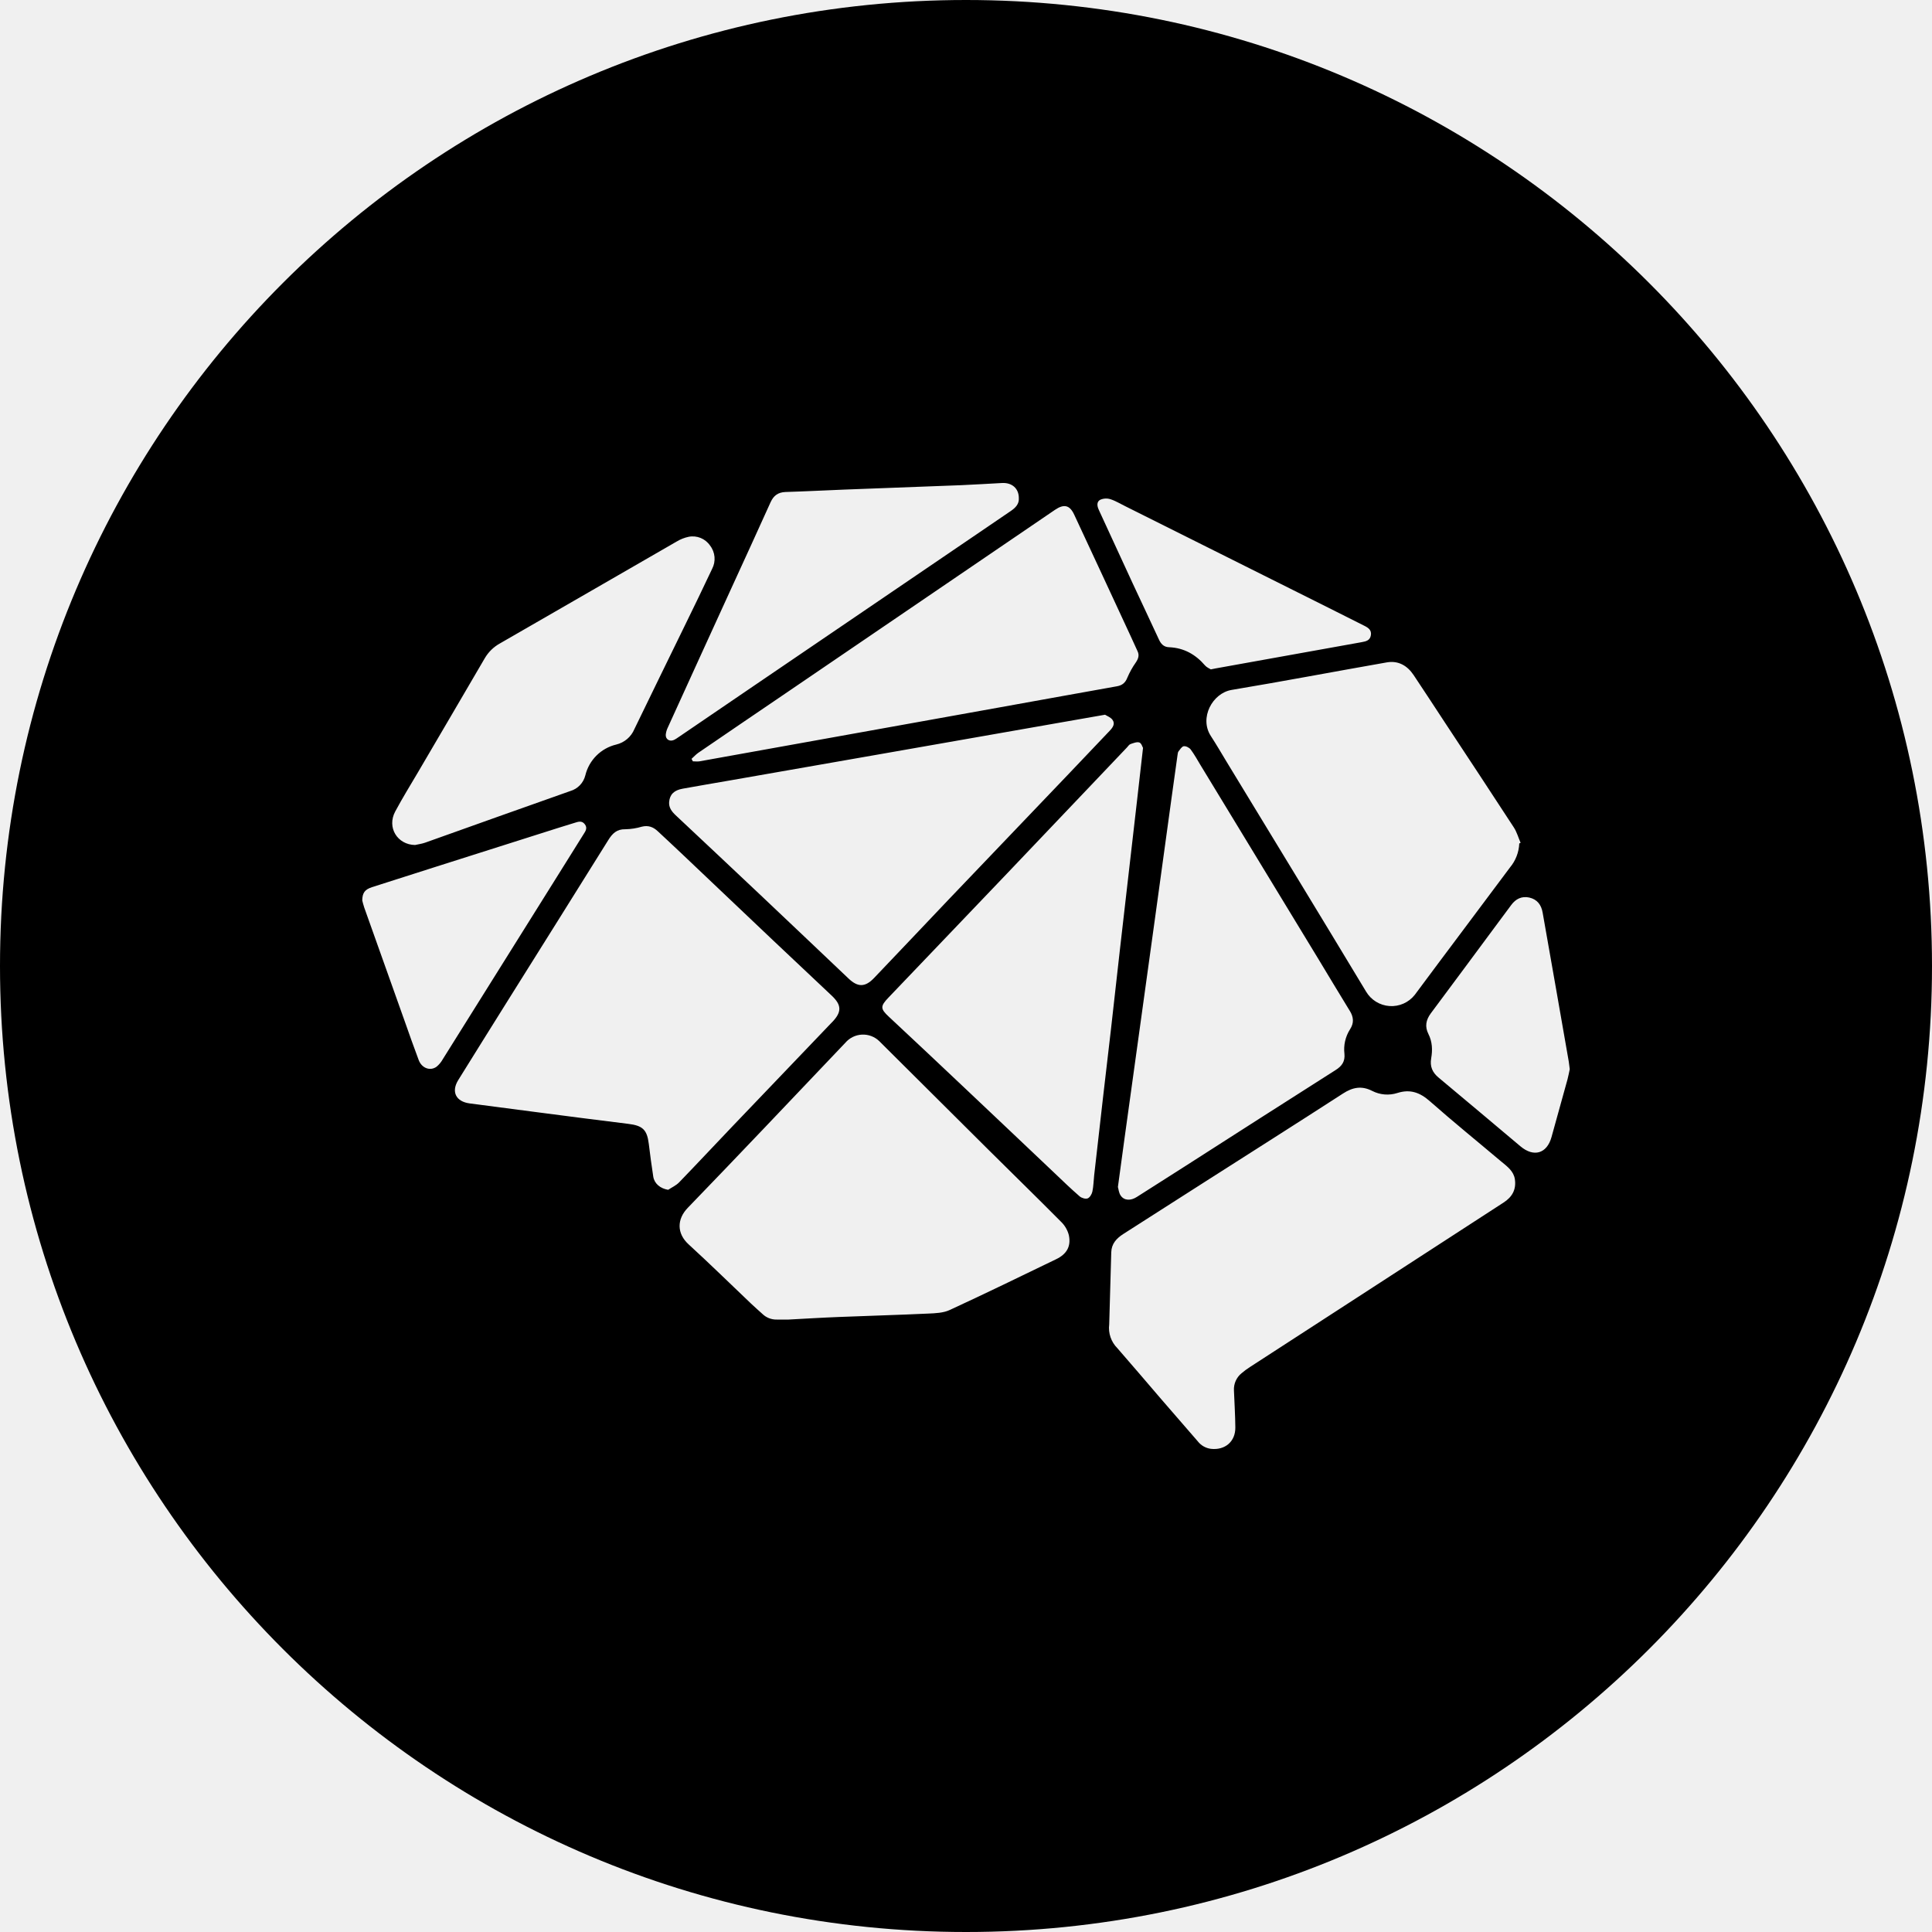
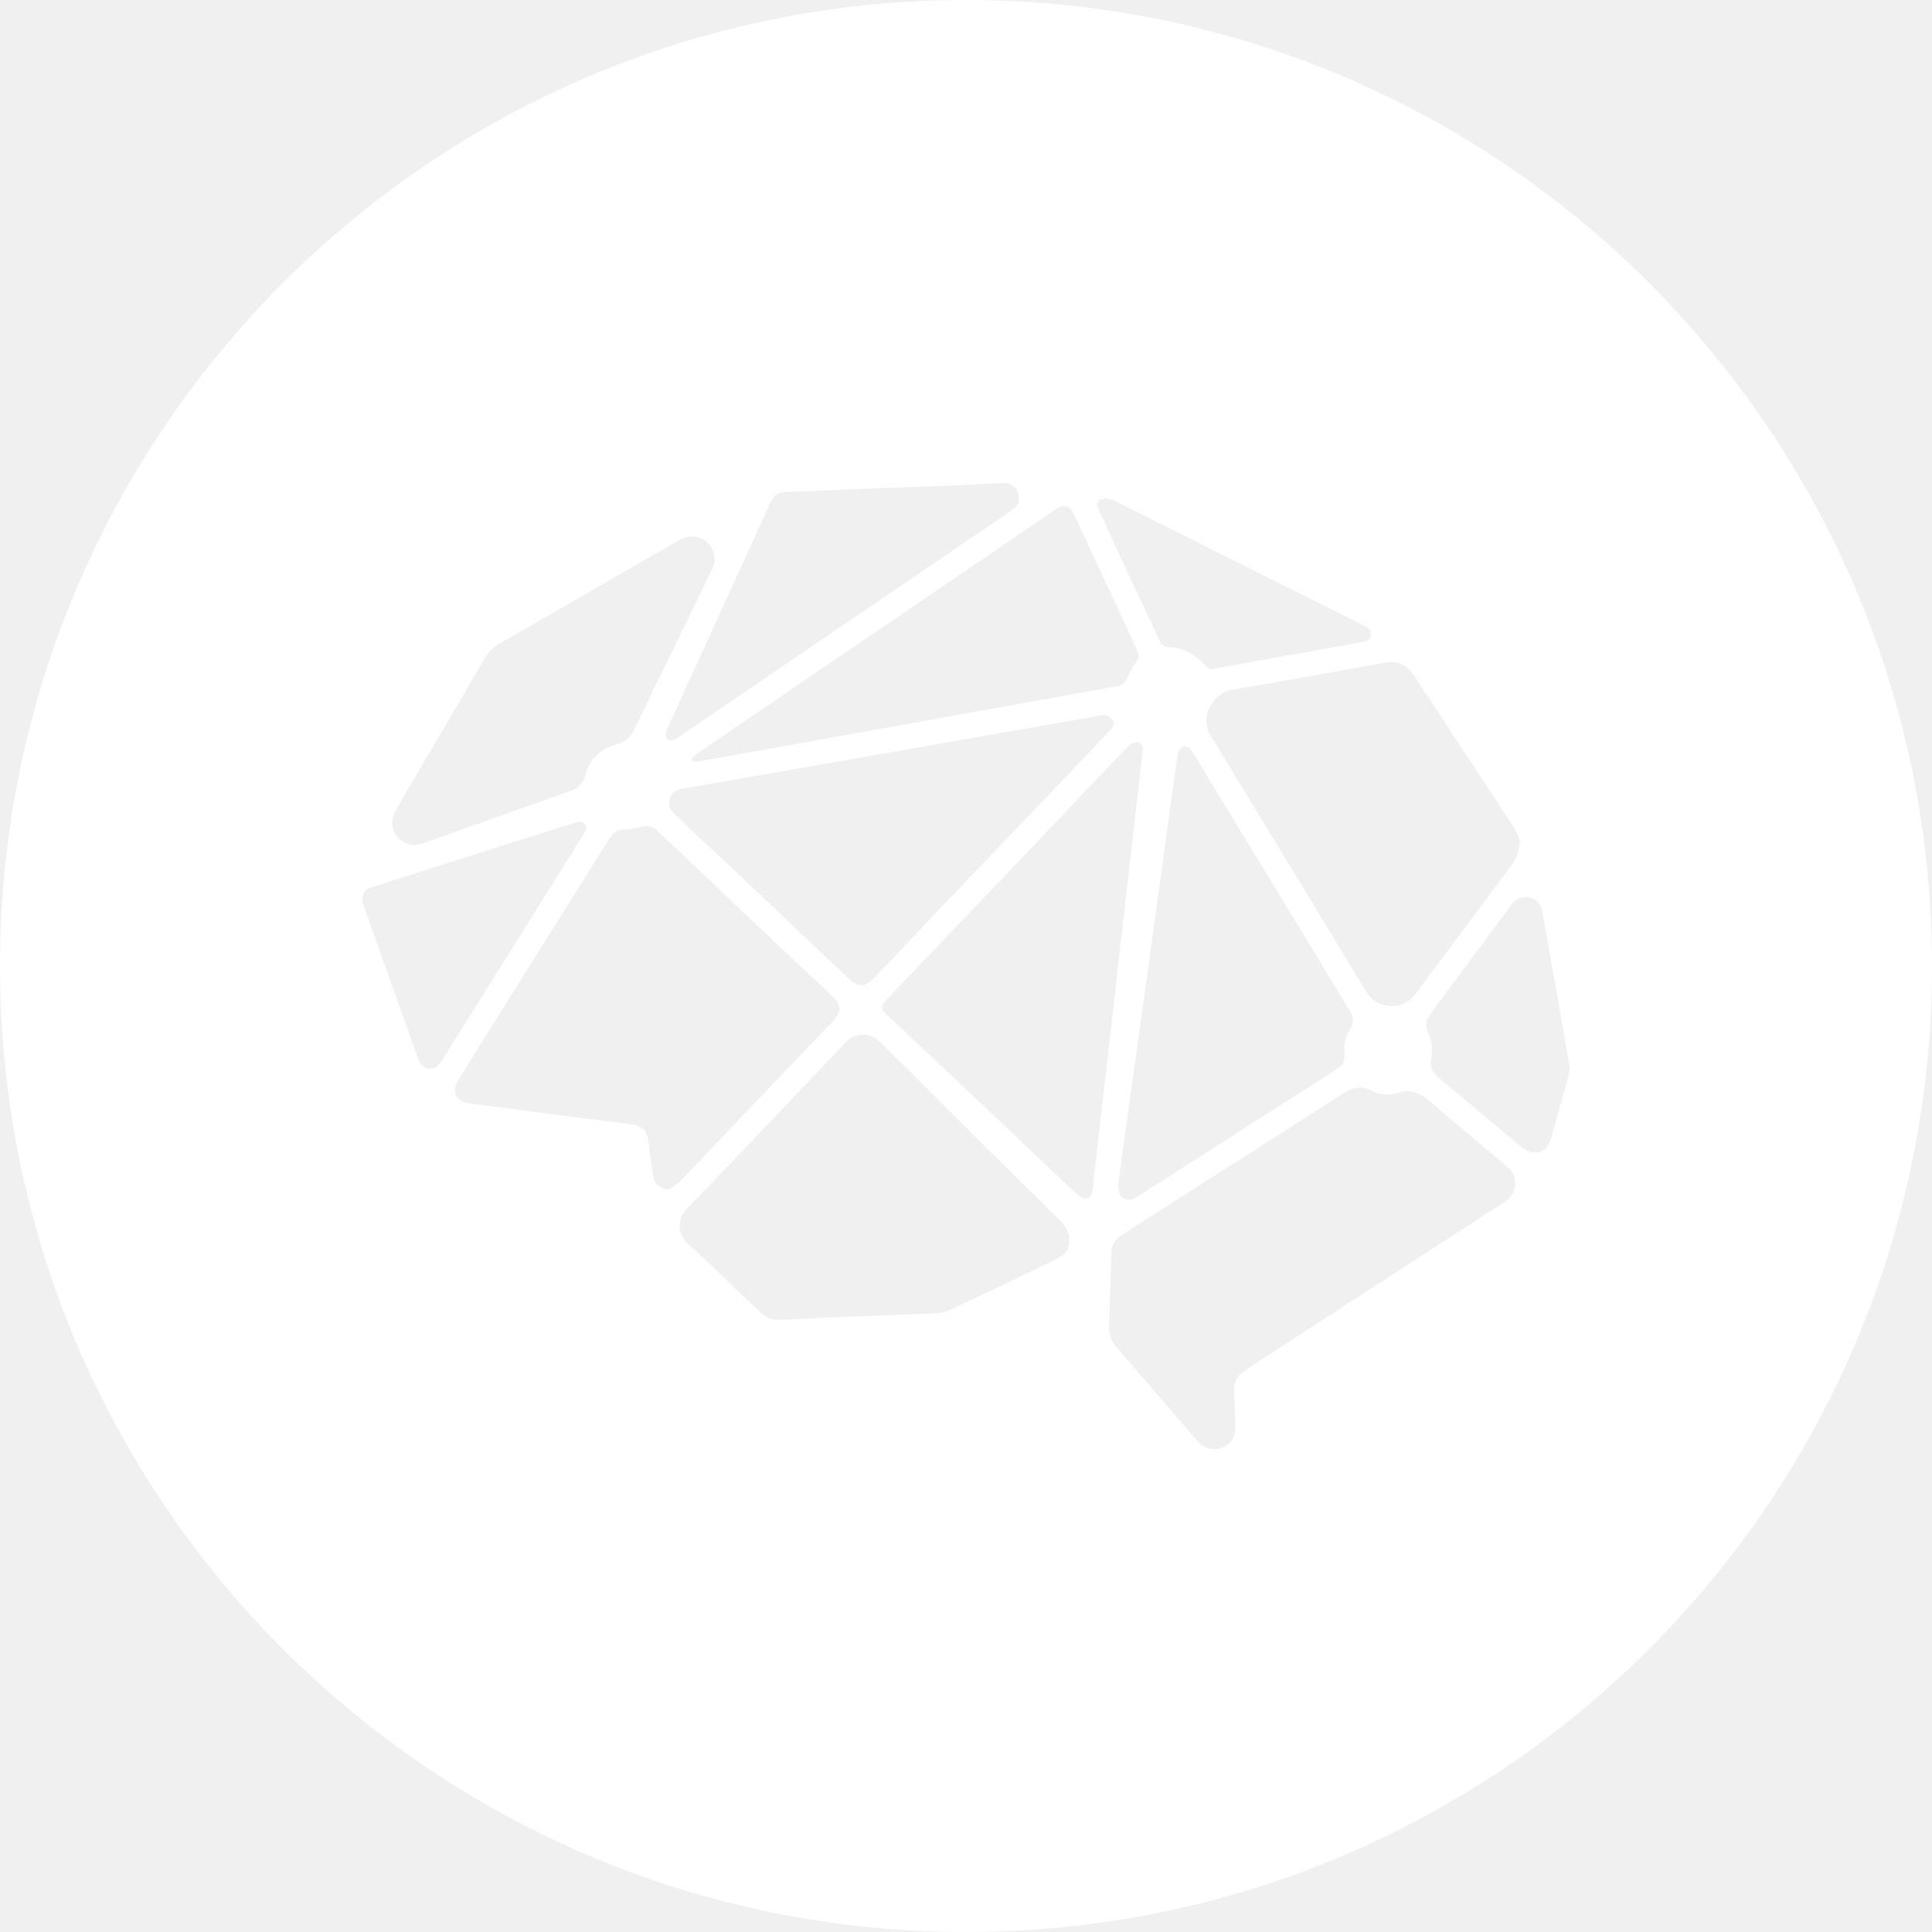
<svg xmlns="http://www.w3.org/2000/svg" viewBox="0 0 32 32">
-   <path d="M16 32C7.163 32 0 24.837 0 16S7.163 0 16 0s16 7.163 16 16-7.163 16-16 16zm-2.215-15.072c.158-.166.158-.28-.01-.438-.325-.308-.653-.614-.978-.922l-1.508-1.431c-.13-.124-.263-.246-.394-.369-.074-.07-.157-.102-.263-.076a1.03 1.03 0 01-.273.043c-.142-.004-.216.07-.283.178-.555.89-1.113 1.779-1.67 2.668-.272.436-.546.872-.817 1.31-.119.193-.037.355.19.385l1.133.148c.497.064.993.13 1.49.19.241.029.315.095.344.332.022.181.046.362.074.542.018.117.117.198.247.219.06-.04.132-.072.182-.124.298-.308.59-.621.885-.93l1.65-1.725zm11.09 2.319c-.398-.336-.803-.664-1.193-1.008-.163-.144-.325-.203-.536-.136a.547.547 0 01-.418-.034c-.176-.09-.325-.06-.485.044-.758.49-1.52.973-2.28 1.458l-1.358.868c-.112.072-.195.161-.199.302l-.034 1.195a.473.473 0 00.135.394c.248.285.494.573.74.86l.593.684a.327.327 0 00.215.123c.235.027.409-.12.406-.355-.002-.205-.015-.41-.023-.614a.343.343 0 01.125-.282 1.31 1.31 0 01.148-.109l1.643-1.065c.85-.551 1.7-1.104 2.55-1.654.144-.093.212-.217.187-.386-.02-.133-.122-.207-.215-.285zm-7.298.992c-.402-.405-.81-.803-1.215-1.205l-1.799-1.79a.386.386 0 00-.562.028c-.45.475-.901.949-1.352 1.422-.418.437-.834.875-1.255 1.309-.187.191-.184.43.012.608.35.32.689.653 1.033.98.06.058.125.113.187.17a.33.33 0 00.24.095h.196c.266-.014.554-.032.843-.043.489-.02.978-.033 1.467-.056.121-.005.254-.01.36-.06.59-.272 1.174-.557 1.76-.84.175-.084.25-.211.212-.397a.47.47 0 00-.127-.221zm2.478-8.049c.091.14.176.286.263.43.77 1.267 1.543 2.533 2.308 3.803a.49.49 0 00.807.055c.523-.705 1.053-1.406 1.577-2.11a.664.664 0 00.154-.398l.022-.01c-.037-.085-.062-.178-.112-.255-.372-.572-.749-1.142-1.125-1.712-.178-.27-.355-.543-.535-.812-.104-.156-.254-.243-.443-.21-.857.15-1.712.313-2.57.456-.321.053-.54.465-.346.763zm-1.505 3.532l.152-1.324.13-1.13.1-.88c-.01-.018-.027-.079-.061-.09-.041-.014-.099.01-.146.026-.023.008-.04.035-.058.055l-.656.69c-.446.468-.89.937-1.337 1.405l-1.958 2.049c-.137.143-.136.185.006.317.428.4.855.8 1.28 1.203.49.462.979.927 1.468 1.39.136.13.271.26.413.383.032.027.096.047.132.033.036-.014.069-.07.078-.112.019-.088.02-.18.03-.271l.148-1.301c.042-.37.087-.739.129-1.108l.15-1.335zm3.806 1.02c-.174-.283-.344-.568-.516-.852l-1.955-3.216c-.053-.088-.103-.179-.164-.261-.023-.03-.08-.059-.115-.053-.033.006-.062.055-.088.088-.01.014-.01.036-.014.055l-.099.71-.262 1.906-.27 1.951-.247 1.782-.11.808c.01.031.014.096.046.142.057.084.164.09.268.023.263-.166.525-.333.787-.501.834-.534 1.667-1.069 2.504-1.6.107-.067.159-.144.147-.27a.617.617 0 01.092-.404c.07-.107.06-.205-.004-.309zm-4.053-4.904l-.725.127-2.97.521-2.515.44c-.262.045-.524.09-.785.137-.143.025-.215.096-.225.221-.007.092.043.157.106.217.472.443.944.886 1.414 1.33.484.457.967.917 1.45 1.375.155.148.276.148.425-.008.415-.434.827-.871 1.241-1.306l1.982-2.074.68-.715c.05-.053.094-.115.045-.181-.032-.043-.092-.064-.123-.084zm-6.739.632c-.04.028-.073.066-.11.099l.022.041c.037 0 .074.006.11 0l2.57-.462 2.354-.423c.663-.119 1.326-.24 1.99-.358.09-.016.14-.06.173-.144a1.34 1.34 0 01.138-.248c.042-.062.064-.12.03-.19l-.119-.26c-.309-.666-.618-1.333-.929-1.999-.075-.162-.17-.183-.32-.081l-4.51 3.072c-.467.317-.933.634-1.399.953zm-4.69 1.526c.057-.013.114-.02.168-.039.801-.285 1.602-.573 2.404-.855a.36.36 0 00.249-.26.692.692 0 01.512-.51.434.434 0 00.3-.255c.276-.573.558-1.144.836-1.716.152-.312.304-.623.451-.937a.359.359 0 00-.034-.389.348.348 0 00-.354-.144.638.638 0 00-.201.08c-.976.562-1.95 1.126-2.926 1.687a.659.659 0 00-.25.245c-.366.629-.736 1.256-1.104 1.885-.128.217-.26.431-.379.653-.141.263.034.55.329.555zm4.153-1.826c-.004.075.063.117.133.087.031-.014.06-.035.088-.054l1.18-.804 3.694-2.513.618-.421c.08-.054.142-.118.135-.215 0-.159-.112-.257-.274-.25-.227.011-.454.027-.68.036l-1.93.073c-.327.013-.654.03-.981.04-.124.005-.197.06-.247.17-.215.479-.436.956-.654 1.434-.35.766-.7 1.531-1.048 2.297a.346.346 0 00-.034.12zm-1.363 1.65c.032-.05.071-.103.024-.166-.052-.07-.115-.042-.178-.023l-.265.082-2.015.64c-.356.113-.712.226-1.068.341-.119.039-.16.093-.162.22.006.023.017.071.033.118l.67 1.882c.076.215.151.43.232.644.05.134.19.187.296.11a.425.425 0 00.101-.121l1.84-2.94c.164-.263.329-.524.492-.787zm16.118 2.609c-.077-.438-.155-.875-.231-1.313-.022-.129-.09-.22-.222-.25-.126-.027-.225.023-.3.126l-.225.303c-.369.497-.736.995-1.106 1.49-.08.109-.101.218-.039.341.065.128.07.266.046.402-.024.136.02.235.122.32.453.379.906.758 1.357 1.139.22.185.438.121.514-.154l.265-.956c.016-.059.026-.119.037-.168-.006-.049-.01-.087-.016-.124l-.202-1.156zm-7.564-7.944l.545 1.182c.143.307.288.613.43.92.034.076.08.13.17.133.247.01.44.12.597.303.028.032.072.049.095.064l.08-.016c.806-.145 1.613-.291 2.42-.435.074-.013.137-.03.151-.114.014-.084-.04-.123-.106-.156l-.597-.3-3.362-1.68c-.083-.04-.162-.09-.25-.118a.24.24 0 00-.17.011c-.06.034-.05.104-.022.164l.019.042z" fill-rule="evenodd" />
+   <path d="M16 32C7.163 32 0 24.837 0 16S7.163 0 16 0s16 7.163 16 16-7.163 16-16 16zm-2.215-15.072c.158-.166.158-.28-.01-.438-.325-.308-.653-.614-.978-.922l-1.508-1.431c-.13-.124-.263-.246-.394-.369-.074-.07-.157-.102-.263-.076a1.03 1.03 0 01-.273.043c-.142-.004-.216.07-.283.178-.555.89-1.113 1.779-1.67 2.668-.272.436-.546.872-.817 1.31-.119.193-.037.355.19.385l1.133.148c.497.064.993.13 1.49.19.241.029.315.095.344.332.022.181.046.362.074.542.018.117.117.198.247.219.06-.04.132-.072.182-.124.298-.308.59-.621.885-.93l1.65-1.725zm11.09 2.319c-.398-.336-.803-.664-1.193-1.008-.163-.144-.325-.203-.536-.136a.547.547 0 01-.418-.034c-.176-.09-.325-.06-.485.044-.758.49-1.52.973-2.28 1.458l-1.358.868c-.112.072-.195.161-.199.302l-.034 1.195a.473.473 0 00.135.394c.248.285.494.573.74.86l.593.684a.327.327 0 00.215.123c.235.027.409-.12.406-.355-.002-.205-.015-.41-.023-.614a.343.343 0 01.125-.282 1.31 1.31 0 01.148-.109l1.643-1.065c.85-.551 1.7-1.104 2.55-1.654.144-.093.212-.217.187-.386-.02-.133-.122-.207-.215-.285zm-7.298.992c-.402-.405-.81-.803-1.215-1.205l-1.799-1.79a.386.386 0 00-.562.028c-.45.475-.901.949-1.352 1.422-.418.437-.834.875-1.255 1.309-.187.191-.184.43.012.608.35.32.689.653 1.033.98.06.058.125.113.187.17a.33.33 0 00.24.095h.196c.266-.014.554-.032.843-.043.489-.02.978-.033 1.467-.056.121-.005.254-.01.36-.06.59-.272 1.174-.557 1.76-.84.175-.084.25-.211.212-.397a.47.47 0 00-.127-.221zm2.478-8.049c.091.14.176.286.263.43.77 1.267 1.543 2.533 2.308 3.803a.49.49 0 00.807.055c.523-.705 1.053-1.406 1.577-2.11a.664.664 0 00.154-.398l.022-.01c-.037-.085-.062-.178-.112-.255-.372-.572-.749-1.142-1.125-1.712-.178-.27-.355-.543-.535-.812-.104-.156-.254-.243-.443-.21-.857.15-1.712.313-2.57.456-.321.053-.54.465-.346.763zm-1.505 3.532l.152-1.324.13-1.13.1-.88c-.01-.018-.027-.079-.061-.09-.041-.014-.099.01-.146.026-.023.008-.04.035-.058.055l-.656.69c-.446.468-.89.937-1.337 1.405l-1.958 2.049c-.137.143-.136.185.006.317.428.4.855.8 1.28 1.203.49.462.979.927 1.468 1.39.136.13.271.26.413.383.032.027.096.047.132.033.036-.014.069-.07.078-.112.019-.088.02-.18.03-.271l.148-1.301c.042-.37.087-.739.129-1.108l.15-1.335zm3.806 1.02c-.174-.283-.344-.568-.516-.852l-1.955-3.216c-.053-.088-.103-.179-.164-.261-.023-.03-.08-.059-.115-.053-.033.006-.062.055-.088.088-.01.014-.01.036-.014.055l-.099.71-.262 1.906-.27 1.951-.247 1.782-.11.808c.01.031.014.096.046.142.057.084.164.09.268.023.263-.166.525-.333.787-.501.834-.534 1.667-1.069 2.504-1.6.107-.067.159-.144.147-.27a.617.617 0 01.092-.404c.07-.107.06-.205-.004-.309zm-4.053-4.904l-.725.127-2.97.521-2.515.44c-.262.045-.524.09-.785.137-.143.025-.215.096-.225.221-.007.092.043.157.106.217.472.443.944.886 1.414 1.33.484.457.967.917 1.45 1.375.155.148.276.148.425-.008.415-.434.827-.871 1.241-1.306l1.982-2.074.68-.715c.05-.053.094-.115.045-.181-.032-.043-.092-.064-.123-.084zm-6.739.632c-.04.028-.073.066-.11.099l.022.041c.037 0 .074.006.11 0l2.57-.462 2.354-.423c.663-.119 1.326-.24 1.99-.358.09-.016.14-.06.173-.144a1.34 1.34 0 01.138-.248c.042-.062.064-.12.03-.19l-.119-.26c-.309-.666-.618-1.333-.929-1.999-.075-.162-.17-.183-.32-.081l-4.51 3.072c-.467.317-.933.634-1.399.953zm-4.69 1.526c.057-.013.114-.02.168-.039.801-.285 1.602-.573 2.404-.855a.36.36 0 00.249-.26.692.692 0 01.512-.51.434.434 0 00.3-.255c.276-.573.558-1.144.836-1.716.152-.312.304-.623.451-.937a.359.359 0 00-.034-.389.348.348 0 00-.354-.144.638.638 0 00-.201.08c-.976.562-1.95 1.126-2.926 1.687a.659.659 0 00-.25.245c-.366.629-.736 1.256-1.104 1.885-.128.217-.26.431-.379.653-.141.263.034.55.329.555zm4.153-1.826c-.004.075.063.117.133.087.031-.014.06-.035.088-.054l1.18-.804 3.694-2.513.618-.421c.08-.054.142-.118.135-.215 0-.159-.112-.257-.274-.25-.227.011-.454.027-.68.036l-1.93.073c-.327.013-.654.03-.981.04-.124.005-.197.06-.247.17-.215.479-.436.956-.654 1.434-.35.766-.7 1.531-1.048 2.297a.346.346 0 00-.034.12zm-1.363 1.65c.032-.05.071-.103.024-.166-.052-.07-.115-.042-.178-.023l-.265.082-2.015.64c-.356.113-.712.226-1.068.341-.119.039-.16.093-.162.22.006.023.017.071.033.118l.67 1.882c.076.215.151.43.232.644.05.134.19.187.296.11a.425.425 0 00.101-.121l1.84-2.94c.164-.263.329-.524.492-.787zm16.118 2.609c-.077-.438-.155-.875-.231-1.313-.022-.129-.09-.22-.222-.25-.126-.027-.225.023-.3.126l-.225.303c-.369.497-.736.995-1.106 1.49-.08.109-.101.218-.039.341.065.128.07.266.046.402-.024.136.02.235.122.32.453.379.906.758 1.357 1.139.22.185.438.121.514-.154l.265-.956c.016-.059.026-.119.037-.168-.006-.049-.01-.087-.016-.124l-.202-1.156zm-7.564-7.944l.545 1.182c.143.307.288.613.43.92.034.076.08.13.17.133.247.01.44.12.597.303.028.032.072.049.095.064l.08-.016c.806-.145 1.613-.291 2.42-.435.074-.013.137-.03.151-.114.014-.084-.04-.123-.106-.156l-.597-.3-3.362-1.68c-.083-.04-.162-.09-.25-.118a.24.24 0 00-.17.011c-.06.034-.05.104-.022.164l.019.042z" fill="#fff" fill-rule="evenodd" />
</svg>
